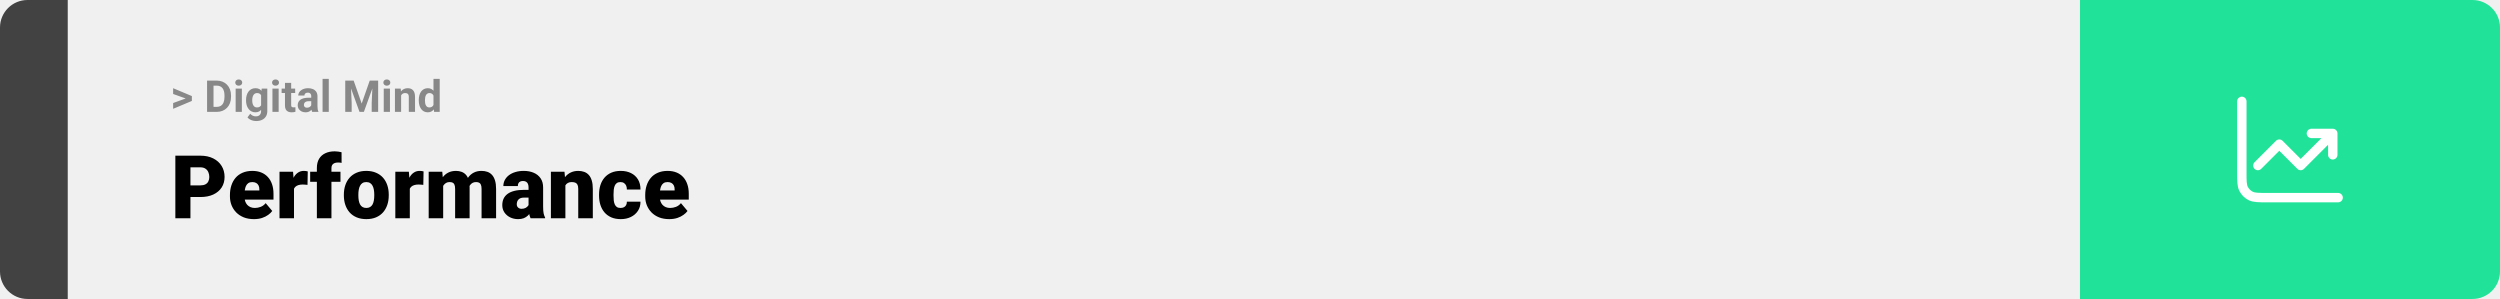
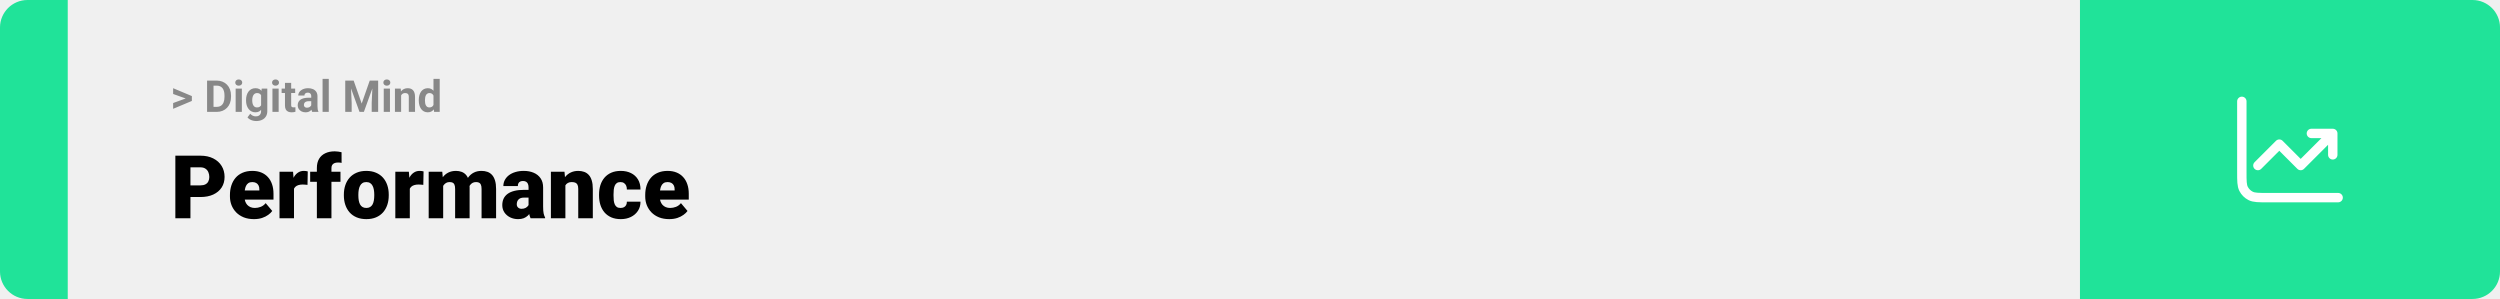
<svg xmlns="http://www.w3.org/2000/svg" width="1363" height="163" viewBox="0 0 1363 163" fill="none">
-   <path d="M0 15C0 6.716 6.716 0 15 0H37V163H15C6.716 163 0 156.284 0 148V15Z" fill="#424242" />
+   <path d="M0 15C0 6.716 6.716 0 15 0H37V163H15C6.716 163 0 156.284 0 148V15Z" fill="#20E399" />
  <rect width="1097" height="163" transform="translate(37)" fill="#F0F0F0" />
  <path d="M101.906 53.922L94.394 51.238V48.086L104.602 52.375V54.637L101.906 53.922ZM94.394 56.172L101.918 53.43L104.602 52.785V55.035L94.394 59.324V56.172ZM118.137 61H114.422L114.445 58.258H118.137C119.059 58.258 119.836 58.051 120.469 57.637C121.102 57.215 121.578 56.602 121.898 55.797C122.227 54.992 122.391 54.02 122.391 52.879V52.047C122.391 51.172 122.297 50.402 122.109 49.738C121.93 49.074 121.66 48.516 121.301 48.062C120.941 47.609 120.5 47.27 119.977 47.043C119.453 46.809 118.852 46.691 118.172 46.691H114.352V43.938H118.172C119.312 43.938 120.355 44.133 121.301 44.523C122.254 44.906 123.078 45.457 123.773 46.176C124.469 46.895 125.004 47.754 125.379 48.754C125.762 49.746 125.953 50.852 125.953 52.07V52.879C125.953 54.09 125.762 55.195 125.379 56.195C125.004 57.195 124.469 58.055 123.773 58.773C123.086 59.484 122.262 60.035 121.301 60.426C120.348 60.809 119.293 61 118.137 61ZM116.414 43.938V61H112.898V43.938H116.414ZM131.859 48.32V61H128.473V48.32H131.859ZM128.262 45.016C128.262 44.523 128.434 44.117 128.777 43.797C129.121 43.477 129.582 43.316 130.16 43.316C130.73 43.316 131.188 43.477 131.531 43.797C131.883 44.117 132.059 44.523 132.059 45.016C132.059 45.508 131.883 45.914 131.531 46.234C131.188 46.555 130.73 46.715 130.16 46.715C129.582 46.715 129.121 46.555 128.777 46.234C128.434 45.914 128.262 45.508 128.262 45.016ZM142.676 48.32H145.734V60.578C145.734 61.734 145.477 62.715 144.961 63.52C144.453 64.332 143.742 64.945 142.828 65.359C141.914 65.781 140.852 65.992 139.641 65.992C139.109 65.992 138.547 65.922 137.953 65.781C137.367 65.641 136.805 65.422 136.266 65.125C135.734 64.828 135.289 64.453 134.93 64L136.418 62.008C136.809 62.461 137.262 62.812 137.777 63.062C138.293 63.32 138.863 63.449 139.488 63.449C140.098 63.449 140.613 63.336 141.035 63.109C141.457 62.891 141.781 62.566 142.008 62.137C142.234 61.715 142.348 61.203 142.348 60.602V51.25L142.676 48.32ZM134.145 54.812V54.566C134.145 53.598 134.262 52.719 134.496 51.93C134.738 51.133 135.078 50.449 135.516 49.879C135.961 49.309 136.5 48.867 137.133 48.555C137.766 48.242 138.48 48.086 139.277 48.086C140.121 48.086 140.828 48.242 141.398 48.555C141.969 48.867 142.438 49.312 142.805 49.891C143.172 50.461 143.457 51.137 143.66 51.918C143.871 52.691 144.035 53.539 144.152 54.461V55C144.035 55.883 143.859 56.703 143.625 57.461C143.391 58.219 143.082 58.883 142.699 59.453C142.316 60.016 141.84 60.453 141.27 60.766C140.707 61.078 140.035 61.234 139.254 61.234C138.473 61.234 137.766 61.074 137.133 60.754C136.508 60.434 135.973 59.984 135.527 59.406C135.082 58.828 134.738 58.148 134.496 57.367C134.262 56.586 134.145 55.734 134.145 54.812ZM137.52 54.566V54.812C137.52 55.336 137.57 55.824 137.672 56.277C137.773 56.73 137.93 57.133 138.141 57.484C138.359 57.828 138.629 58.098 138.949 58.293C139.277 58.48 139.664 58.574 140.109 58.574C140.727 58.574 141.23 58.445 141.621 58.188C142.012 57.922 142.305 57.559 142.5 57.098C142.695 56.637 142.809 56.105 142.84 55.504V53.969C142.824 53.477 142.758 53.035 142.641 52.645C142.523 52.246 142.359 51.906 142.148 51.625C141.938 51.344 141.664 51.125 141.328 50.969C140.992 50.812 140.594 50.734 140.133 50.734C139.688 50.734 139.301 50.836 138.973 51.039C138.652 51.234 138.383 51.504 138.164 51.848C137.953 52.191 137.793 52.598 137.684 53.066C137.574 53.527 137.52 54.027 137.52 54.566ZM151.922 48.32V61H148.535V48.32H151.922ZM148.324 45.016C148.324 44.523 148.496 44.117 148.84 43.797C149.184 43.477 149.645 43.316 150.223 43.316C150.793 43.316 151.25 43.477 151.594 43.797C151.945 44.117 152.121 44.523 152.121 45.016C152.121 45.508 151.945 45.914 151.594 46.234C151.25 46.555 150.793 46.715 150.223 46.715C149.645 46.715 149.184 46.555 148.84 46.234C148.496 45.914 148.324 45.508 148.324 45.016ZM160.922 48.32V50.711H153.539V48.32H160.922ZM155.367 45.191H158.742V57.18C158.742 57.547 158.789 57.828 158.883 58.023C158.984 58.219 159.133 58.355 159.328 58.434C159.523 58.504 159.77 58.539 160.066 58.539C160.277 58.539 160.465 58.531 160.629 58.516C160.801 58.492 160.945 58.469 161.062 58.445L161.074 60.93C160.785 61.023 160.473 61.098 160.137 61.152C159.801 61.207 159.43 61.234 159.023 61.234C158.281 61.234 157.633 61.113 157.078 60.871C156.531 60.621 156.109 60.223 155.812 59.676C155.516 59.129 155.367 58.41 155.367 57.52V45.191ZM169.688 58.141V52.492C169.688 52.086 169.621 51.738 169.488 51.449C169.355 51.152 169.148 50.922 168.867 50.758C168.594 50.594 168.238 50.512 167.801 50.512C167.426 50.512 167.102 50.578 166.828 50.711C166.555 50.836 166.344 51.02 166.195 51.262C166.047 51.496 165.973 51.773 165.973 52.094H162.598C162.598 51.555 162.723 51.043 162.973 50.559C163.223 50.074 163.586 49.648 164.062 49.281C164.539 48.906 165.105 48.613 165.762 48.402C166.426 48.191 167.168 48.086 167.988 48.086C168.973 48.086 169.848 48.25 170.613 48.578C171.379 48.906 171.98 49.398 172.418 50.055C172.863 50.711 173.086 51.531 173.086 52.516V57.941C173.086 58.637 173.129 59.207 173.215 59.652C173.301 60.09 173.426 60.473 173.59 60.801V61H170.18C170.016 60.656 169.891 60.227 169.805 59.711C169.727 59.188 169.688 58.664 169.688 58.141ZM170.133 53.277L170.156 55.188H168.27C167.824 55.188 167.438 55.238 167.109 55.34C166.781 55.441 166.512 55.586 166.301 55.773C166.09 55.953 165.934 56.164 165.832 56.406C165.738 56.648 165.691 56.914 165.691 57.203C165.691 57.492 165.758 57.754 165.891 57.988C166.023 58.215 166.215 58.395 166.465 58.527C166.715 58.652 167.008 58.715 167.344 58.715C167.852 58.715 168.293 58.613 168.668 58.41C169.043 58.207 169.332 57.957 169.535 57.66C169.746 57.363 169.855 57.082 169.863 56.816L170.754 58.246C170.629 58.566 170.457 58.898 170.238 59.242C170.027 59.586 169.758 59.91 169.43 60.215C169.102 60.512 168.707 60.758 168.246 60.953C167.785 61.141 167.238 61.234 166.605 61.234C165.801 61.234 165.07 61.074 164.414 60.754C163.766 60.426 163.25 59.977 162.867 59.406C162.492 58.828 162.305 58.172 162.305 57.438C162.305 56.773 162.43 56.184 162.68 55.668C162.93 55.152 163.297 54.719 163.781 54.367C164.273 54.008 164.887 53.738 165.621 53.559C166.355 53.371 167.207 53.277 168.176 53.277H170.133ZM179.25 43V61H175.863V43H179.25ZM189.832 43.938H192.809L197.191 56.465L201.574 43.938H204.551L198.387 61H195.996L189.832 43.938ZM188.227 43.938H191.191L191.73 56.148V61H188.227V43.938ZM203.191 43.938H206.168V61H202.652V56.148L203.191 43.938ZM212.602 48.32V61H209.215V48.32H212.602ZM209.004 45.016C209.004 44.523 209.176 44.117 209.52 43.797C209.863 43.477 210.324 43.316 210.902 43.316C211.473 43.316 211.93 43.477 212.273 43.797C212.625 44.117 212.801 44.523 212.801 45.016C212.801 45.508 212.625 45.914 212.273 46.234C211.93 46.555 211.473 46.715 210.902 46.715C210.324 46.715 209.863 46.555 209.52 46.234C209.176 45.914 209.004 45.508 209.004 45.016ZM218.695 51.027V61H215.32V48.32H218.484L218.695 51.027ZM218.203 54.215H217.289C217.289 53.277 217.41 52.434 217.652 51.684C217.895 50.926 218.234 50.281 218.672 49.75C219.109 49.211 219.629 48.801 220.23 48.52C220.84 48.23 221.52 48.086 222.27 48.086C222.863 48.086 223.406 48.172 223.898 48.344C224.391 48.516 224.812 48.789 225.164 49.164C225.523 49.539 225.797 50.035 225.984 50.652C226.18 51.27 226.277 52.023 226.277 52.914V61H222.879V52.902C222.879 52.34 222.801 51.902 222.645 51.59C222.488 51.277 222.258 51.059 221.953 50.934C221.656 50.801 221.289 50.734 220.852 50.734C220.398 50.734 220.004 50.824 219.668 51.004C219.34 51.184 219.066 51.434 218.848 51.754C218.637 52.066 218.477 52.434 218.367 52.855C218.258 53.277 218.203 53.73 218.203 54.215ZM236.332 58.234V43H239.73V61H236.672L236.332 58.234ZM228.316 54.812V54.566C228.316 53.598 228.426 52.719 228.645 51.93C228.863 51.133 229.184 50.449 229.605 49.879C230.027 49.309 230.547 48.867 231.164 48.555C231.781 48.242 232.484 48.086 233.273 48.086C234.016 48.086 234.664 48.242 235.219 48.555C235.781 48.867 236.258 49.312 236.648 49.891C237.047 50.461 237.367 51.137 237.609 51.918C237.852 52.691 238.027 53.539 238.137 54.461V55C238.027 55.883 237.852 56.703 237.609 57.461C237.367 58.219 237.047 58.883 236.648 59.453C236.258 60.016 235.781 60.453 235.219 60.766C234.656 61.078 234 61.234 233.25 61.234C232.461 61.234 231.758 61.074 231.141 60.754C230.531 60.434 230.016 59.984 229.594 59.406C229.18 58.828 228.863 58.148 228.645 57.367C228.426 56.586 228.316 55.734 228.316 54.812ZM231.691 54.566V54.812C231.691 55.336 231.73 55.824 231.809 56.277C231.895 56.73 232.031 57.133 232.219 57.484C232.414 57.828 232.664 58.098 232.969 58.293C233.281 58.48 233.66 58.574 234.105 58.574C234.684 58.574 235.16 58.445 235.535 58.188C235.91 57.922 236.195 57.559 236.391 57.098C236.594 56.637 236.711 56.105 236.742 55.504V53.969C236.719 53.477 236.648 53.035 236.531 52.645C236.422 52.246 236.258 51.906 236.039 51.625C235.828 51.344 235.562 51.125 235.242 50.969C234.93 50.812 234.559 50.734 234.129 50.734C233.691 50.734 233.316 50.836 233.004 51.039C232.691 51.234 232.438 51.504 232.242 51.848C232.055 52.191 231.914 52.598 231.82 53.066C231.734 53.527 231.691 54.027 231.691 54.566Z" fill="#888888" />
  <path d="M109.219 107.422H100.734V101.07H109.219C110.375 101.07 111.312 100.875 112.031 100.484C112.75 100.094 113.273 99.555 113.602 98.867C113.945 98.164 114.117 97.375 114.117 96.5C114.117 95.562 113.945 94.695 113.602 93.898C113.273 93.102 112.75 92.461 112.031 91.977C111.312 91.477 110.375 91.227 109.219 91.227H103.828V119H95.602V84.875H109.219C111.953 84.875 114.305 85.375 116.273 86.375C118.258 87.375 119.781 88.75 120.844 90.5C121.906 92.234 122.438 94.219 122.438 96.453C122.438 98.656 121.906 100.578 120.844 102.219C119.781 103.859 118.258 105.141 116.273 106.062C114.305 106.969 111.953 107.422 109.219 107.422ZM138.445 119.469C136.383 119.469 134.539 119.148 132.914 118.508C131.289 117.852 129.914 116.953 128.789 115.812C127.68 114.672 126.828 113.359 126.234 111.875C125.656 110.391 125.367 108.82 125.367 107.164V106.273C125.367 104.414 125.625 102.695 126.141 101.117C126.656 99.523 127.422 98.133 128.438 96.945C129.453 95.758 130.727 94.836 132.258 94.18C133.789 93.508 135.57 93.172 137.602 93.172C139.398 93.172 141.008 93.461 142.43 94.039C143.852 94.617 145.055 95.445 146.039 96.523C147.039 97.602 147.797 98.906 148.312 100.438C148.844 101.969 149.109 103.688 149.109 105.594V108.805H128.391V103.859H141.398V103.25C141.414 102.406 141.266 101.688 140.953 101.094C140.656 100.5 140.219 100.047 139.641 99.734C139.062 99.422 138.359 99.266 137.531 99.266C136.672 99.266 135.961 99.453 135.398 99.828C134.852 100.203 134.422 100.719 134.109 101.375C133.812 102.016 133.602 102.758 133.477 103.602C133.352 104.445 133.289 105.336 133.289 106.273V107.164C133.289 108.102 133.414 108.953 133.664 109.719C133.93 110.484 134.305 111.141 134.789 111.688C135.289 112.219 135.883 112.633 136.57 112.93C137.273 113.227 138.07 113.375 138.961 113.375C140.039 113.375 141.102 113.172 142.148 112.766C143.195 112.359 144.094 111.688 144.844 110.75L148.43 115.016C147.914 115.75 147.18 116.461 146.227 117.148C145.289 117.836 144.164 118.398 142.852 118.836C141.539 119.258 140.07 119.469 138.445 119.469ZM160.289 99.922V119H152.391V93.641H159.773L160.289 99.922ZM167.789 93.453L167.648 100.789C167.336 100.758 166.914 100.719 166.383 100.672C165.852 100.625 165.406 100.602 165.047 100.602C164.125 100.602 163.328 100.711 162.656 100.93C162 101.133 161.453 101.445 161.016 101.867C160.594 102.273 160.281 102.789 160.078 103.414C159.891 104.039 159.805 104.766 159.82 105.594L158.391 104.656C158.391 102.953 158.555 101.406 158.883 100.016C159.227 98.609 159.711 97.398 160.336 96.383C160.961 95.352 161.719 94.562 162.609 94.016C163.5 93.453 164.5 93.172 165.609 93.172C166 93.172 166.383 93.195 166.758 93.242C167.148 93.289 167.492 93.359 167.789 93.453ZM180.703 119H172.758V91.578C172.758 89.609 173.156 87.953 173.953 86.609C174.75 85.266 175.875 84.25 177.328 83.562C178.781 82.859 180.5 82.508 182.484 82.508C183.172 82.508 183.82 82.555 184.43 82.648C185.039 82.742 185.633 82.859 186.211 83L186.234 88.812C185.953 88.734 185.664 88.68 185.367 88.648C185.07 88.617 184.703 88.602 184.266 88.602C183.5 88.602 182.852 88.719 182.32 88.953C181.789 89.172 181.383 89.508 181.102 89.961C180.836 90.398 180.703 90.938 180.703 91.578V119ZM185.625 93.641V99.125H169.102V93.641H185.625ZM187.477 106.578V106.086C187.477 104.227 187.742 102.516 188.273 100.953C188.805 99.375 189.586 98.008 190.617 96.852C191.648 95.695 192.922 94.797 194.438 94.156C195.953 93.5 197.703 93.172 199.688 93.172C201.688 93.172 203.445 93.5 204.961 94.156C206.492 94.797 207.773 95.695 208.805 96.852C209.836 98.008 210.617 99.375 211.148 100.953C211.68 102.516 211.945 104.227 211.945 106.086V106.578C211.945 108.422 211.68 110.133 211.148 111.711C210.617 113.273 209.836 114.641 208.805 115.812C207.773 116.969 206.5 117.867 204.984 118.508C203.469 119.148 201.719 119.469 199.734 119.469C197.75 119.469 195.992 119.148 194.461 118.508C192.93 117.867 191.648 116.969 190.617 115.812C189.586 114.641 188.805 113.273 188.273 111.711C187.742 110.133 187.477 108.422 187.477 106.578ZM195.375 106.086V106.578C195.375 107.531 195.445 108.422 195.586 109.25C195.727 110.078 195.961 110.805 196.289 111.43C196.617 112.039 197.062 112.516 197.625 112.859C198.188 113.203 198.891 113.375 199.734 113.375C200.562 113.375 201.25 113.203 201.797 112.859C202.359 112.516 202.805 112.039 203.133 111.43C203.461 110.805 203.695 110.078 203.836 109.25C203.977 108.422 204.047 107.531 204.047 106.578V106.086C204.047 105.164 203.977 104.297 203.836 103.484C203.695 102.656 203.461 101.93 203.133 101.305C202.805 100.664 202.359 100.164 201.797 99.805C201.234 99.445 200.531 99.266 199.688 99.266C198.859 99.266 198.164 99.445 197.602 99.805C197.055 100.164 196.617 100.664 196.289 101.305C195.961 101.93 195.727 102.656 195.586 103.484C195.445 104.297 195.375 105.164 195.375 106.086ZM223.43 99.922V119H215.531V93.641H222.914L223.43 99.922ZM230.93 93.453L230.789 100.789C230.477 100.758 230.055 100.719 229.523 100.672C228.992 100.625 228.547 100.602 228.188 100.602C227.266 100.602 226.469 100.711 225.797 100.93C225.141 101.133 224.594 101.445 224.156 101.867C223.734 102.273 223.422 102.789 223.219 103.414C223.031 104.039 222.945 104.766 222.961 105.594L221.531 104.656C221.531 102.953 221.695 101.406 222.023 100.016C222.367 98.609 222.852 97.398 223.477 96.383C224.102 95.352 224.859 94.562 225.75 94.016C226.641 93.453 227.641 93.172 228.75 93.172C229.141 93.172 229.523 93.195 229.898 93.242C230.289 93.289 230.633 93.359 230.93 93.453ZM241.617 99.008V119H233.719V93.641H241.125L241.617 99.008ZM240.656 105.453L238.852 105.5C238.852 103.719 239.062 102.078 239.484 100.578C239.906 99.078 240.531 97.773 241.359 96.664C242.188 95.555 243.203 94.695 244.406 94.086C245.625 93.477 247.031 93.172 248.625 93.172C249.734 93.172 250.742 93.344 251.648 93.688C252.555 94.016 253.336 94.539 253.992 95.258C254.648 95.961 255.148 96.883 255.492 98.023C255.852 99.148 256.031 100.5 256.031 102.078V119H248.133V103.086C248.133 102.008 248.008 101.195 247.758 100.648C247.523 100.102 247.18 99.734 246.727 99.547C246.273 99.359 245.719 99.266 245.062 99.266C244.375 99.266 243.758 99.422 243.211 99.734C242.664 100.047 242.195 100.484 241.805 101.047C241.43 101.594 241.141 102.242 240.938 102.992C240.75 103.742 240.656 104.562 240.656 105.453ZM255.141 105.453L252.938 105.5C252.938 103.719 253.133 102.078 253.523 100.578C253.93 99.078 254.531 97.773 255.328 96.664C256.141 95.555 257.148 94.695 258.352 94.086C259.555 93.477 260.953 93.172 262.547 93.172C263.703 93.172 264.766 93.344 265.734 93.688C266.703 94.031 267.539 94.586 268.242 95.352C268.945 96.117 269.492 97.133 269.883 98.398C270.273 99.648 270.469 101.195 270.469 103.039V119H262.547V103.039C262.547 101.992 262.422 101.203 262.172 100.672C261.938 100.125 261.594 99.758 261.141 99.57C260.688 99.367 260.148 99.266 259.523 99.266C258.773 99.266 258.125 99.422 257.578 99.734C257.031 100.047 256.57 100.484 256.195 101.047C255.836 101.594 255.57 102.242 255.398 102.992C255.227 103.742 255.141 104.562 255.141 105.453ZM288.164 112.625V102.172C288.164 101.453 288.062 100.836 287.859 100.32C287.656 99.805 287.336 99.406 286.898 99.125C286.461 98.828 285.875 98.68 285.141 98.68C284.547 98.68 284.039 98.781 283.617 98.984C283.195 99.188 282.875 99.492 282.656 99.898C282.438 100.305 282.328 100.82 282.328 101.445H274.43C274.43 100.273 274.688 99.188 275.203 98.188C275.734 97.172 276.484 96.289 277.453 95.539C278.438 94.789 279.609 94.211 280.969 93.805C282.344 93.383 283.875 93.172 285.562 93.172C287.578 93.172 289.375 93.508 290.953 94.18C292.547 94.852 293.805 95.859 294.727 97.203C295.648 98.531 296.109 100.203 296.109 102.219V112.602C296.109 114.258 296.203 115.516 296.391 116.375C296.578 117.219 296.844 117.961 297.188 118.602V119H289.266C288.891 118.219 288.609 117.266 288.422 116.141C288.25 115 288.164 113.828 288.164 112.625ZM289.125 103.508L289.172 107.727H285.68C284.945 107.727 284.32 107.828 283.805 108.031C283.305 108.234 282.898 108.516 282.586 108.875C282.289 109.219 282.07 109.609 281.93 110.047C281.805 110.484 281.742 110.945 281.742 111.43C281.742 111.898 281.852 112.32 282.07 112.695C282.305 113.055 282.617 113.336 283.008 113.539C283.398 113.742 283.836 113.844 284.32 113.844C285.195 113.844 285.938 113.68 286.547 113.352C287.172 113.008 287.648 112.594 287.977 112.109C288.305 111.625 288.469 111.172 288.469 110.75L290.203 113.984C289.891 114.609 289.531 115.242 289.125 115.883C288.734 116.523 288.242 117.117 287.648 117.664C287.07 118.195 286.359 118.633 285.516 118.977C284.672 119.305 283.648 119.469 282.445 119.469C280.883 119.469 279.445 119.148 278.133 118.508C276.836 117.867 275.797 116.977 275.016 115.836C274.234 114.68 273.844 113.352 273.844 111.852C273.844 110.539 274.078 109.367 274.547 108.336C275.031 107.305 275.758 106.43 276.727 105.711C277.695 104.992 278.93 104.445 280.43 104.07C281.93 103.695 283.695 103.508 285.727 103.508H289.125ZM308.25 99.055V119H300.352V93.641H307.758L308.25 99.055ZM307.312 105.453L305.461 105.5C305.461 103.562 305.695 101.836 306.164 100.32C306.633 98.789 307.297 97.492 308.156 96.43C309.016 95.367 310.039 94.562 311.227 94.016C312.43 93.453 313.766 93.172 315.234 93.172C316.406 93.172 317.477 93.344 318.445 93.688C319.43 94.031 320.273 94.586 320.977 95.352C321.695 96.117 322.242 97.133 322.617 98.398C323.008 99.648 323.203 101.195 323.203 103.039V119H315.258V103.016C315.258 102 315.117 101.227 314.836 100.695C314.555 100.148 314.148 99.773 313.617 99.57C313.086 99.367 312.438 99.266 311.672 99.266C310.859 99.266 310.172 99.422 309.609 99.734C309.047 100.047 308.594 100.484 308.25 101.047C307.922 101.594 307.68 102.242 307.523 102.992C307.383 103.742 307.312 104.562 307.312 105.453ZM338.297 113.375C339.031 113.375 339.656 113.242 340.172 112.977C340.703 112.695 341.102 112.305 341.367 111.805C341.648 111.289 341.781 110.672 341.766 109.953H349.195C349.211 111.859 348.742 113.531 347.789 114.969C346.852 116.391 345.57 117.5 343.945 118.297C342.336 119.078 340.516 119.469 338.484 119.469C336.5 119.469 334.766 119.148 333.281 118.508C331.797 117.852 330.555 116.945 329.555 115.789C328.57 114.617 327.828 113.25 327.328 111.688C326.844 110.125 326.602 108.43 326.602 106.602V106.062C326.602 104.234 326.844 102.539 327.328 100.977C327.828 99.398 328.57 98.031 329.555 96.875C330.555 95.703 331.789 94.797 333.258 94.156C334.742 93.5 336.469 93.172 338.438 93.172C340.547 93.172 342.406 93.57 344.016 94.367C345.641 95.164 346.914 96.32 347.836 97.836C348.758 99.352 349.211 101.188 349.195 103.344H341.766C341.781 102.578 341.664 101.891 341.414 101.281C341.164 100.672 340.773 100.188 340.242 99.828C339.727 99.453 339.062 99.266 338.25 99.266C337.438 99.266 336.781 99.445 336.281 99.805C335.781 100.164 335.398 100.664 335.133 101.305C334.883 101.93 334.711 102.648 334.617 103.461C334.539 104.273 334.5 105.141 334.5 106.062V106.602C334.5 107.539 334.539 108.422 334.617 109.25C334.711 110.062 334.891 110.781 335.156 111.406C335.422 112.016 335.805 112.5 336.305 112.859C336.805 113.203 337.469 113.375 338.297 113.375ZM364.852 119.469C362.789 119.469 360.945 119.148 359.32 118.508C357.695 117.852 356.32 116.953 355.195 115.812C354.086 114.672 353.234 113.359 352.641 111.875C352.062 110.391 351.773 108.82 351.773 107.164V106.273C351.773 104.414 352.031 102.695 352.547 101.117C353.062 99.523 353.828 98.133 354.844 96.945C355.859 95.758 357.133 94.836 358.664 94.18C360.195 93.508 361.977 93.172 364.008 93.172C365.805 93.172 367.414 93.461 368.836 94.039C370.258 94.617 371.461 95.445 372.445 96.523C373.445 97.602 374.203 98.906 374.719 100.438C375.25 101.969 375.516 103.688 375.516 105.594V108.805H354.797V103.859H367.805V103.25C367.82 102.406 367.672 101.688 367.359 101.094C367.062 100.5 366.625 100.047 366.047 99.734C365.469 99.422 364.766 99.266 363.938 99.266C363.078 99.266 362.367 99.453 361.805 99.828C361.258 100.203 360.828 100.719 360.516 101.375C360.219 102.016 360.008 102.758 359.883 103.602C359.758 104.445 359.695 105.336 359.695 106.273V107.164C359.695 108.102 359.82 108.953 360.07 109.719C360.336 110.484 360.711 111.141 361.195 111.688C361.695 112.219 362.289 112.633 362.977 112.93C363.68 113.227 364.477 113.375 365.367 113.375C366.445 113.375 367.508 113.172 368.555 112.766C369.602 112.359 370.5 111.688 371.25 110.75L374.836 115.016C374.32 115.75 373.586 116.461 372.633 117.148C371.695 117.836 370.57 118.398 369.258 118.836C367.945 119.258 366.477 119.469 364.852 119.469Z" fill="black" />
  <path d="M1134 0H1348C1356.28 0 1363 6.716 1363 15V148C1363 156.284 1356.28 163 1348 163H1134V0Z" fill="#20E399" />
  <path d="M1274.75 107.75H1236.25C1231.35 107.75 1228.9 107.75 1227.03 106.796C1225.38 105.957 1224.04 104.619 1223.2 102.972C1222.25 101.101 1222.25 98.651 1222.25 93.75V55.25M1231 90.25L1242.67 78.583L1254.33 90.25L1271.83 72.75M1271.83 72.75V84.417M1271.83 72.75H1260.17" stroke="white" stroke-width="5.12" stroke-linecap="round" stroke-linejoin="round" />
</svg>
